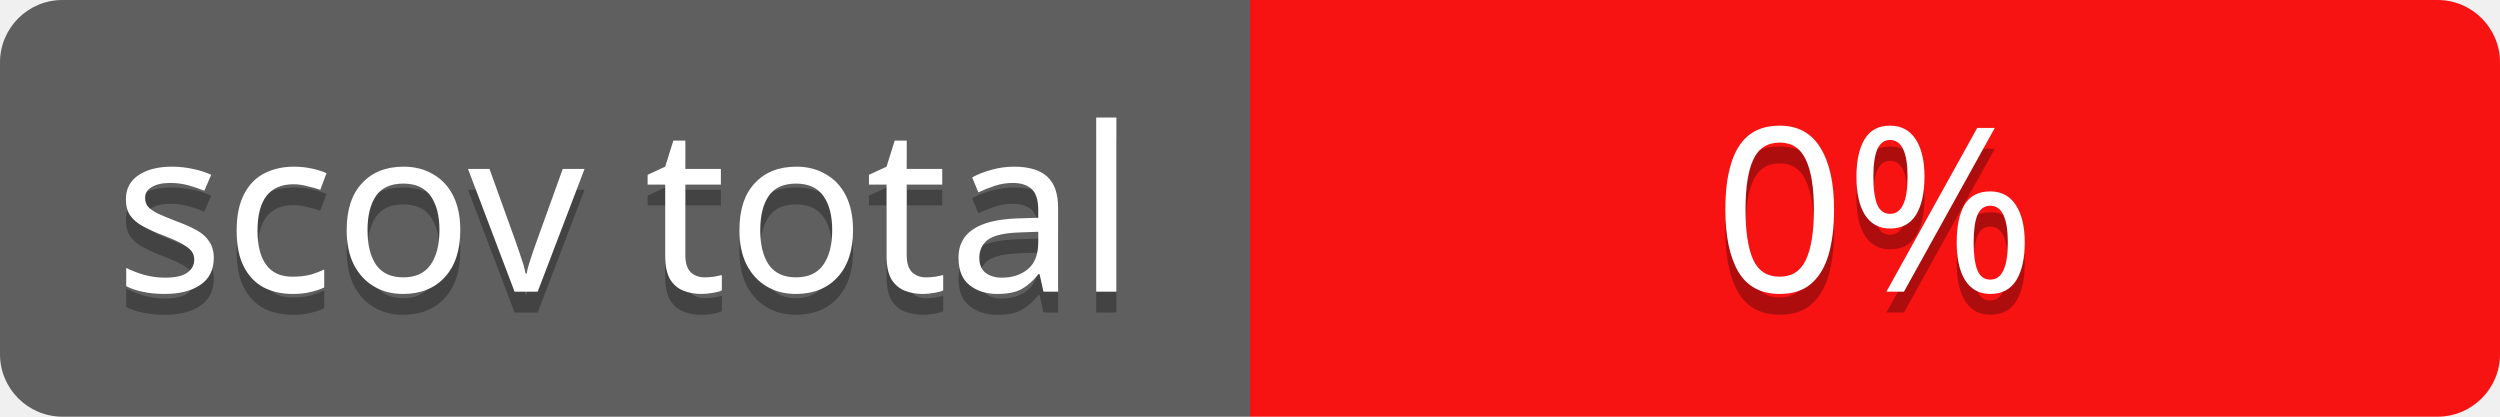
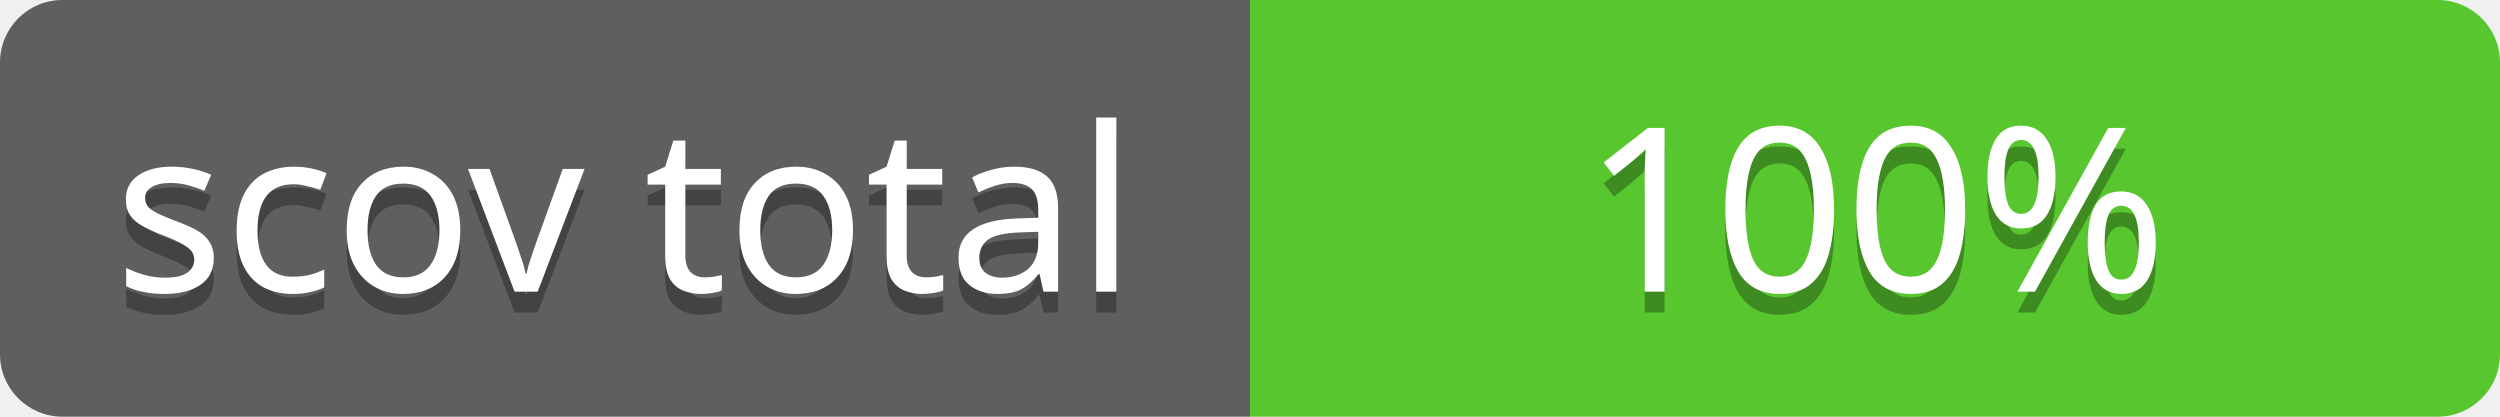
<svg xmlns="http://www.w3.org/2000/svg" contentScriptType="text/ecmascript" contentStyleType="text/css" preserveAspectRatio="xMidYMid meet" version="1.0" height="20" width="120">
  <linearGradient id="smooth" x2="0" y2="120">
    <stop offset="0" stop-color="#bbb" stop-opacity=".1" />
    <stop offset="1" stop-opacity=".1" />
  </linearGradient>
  <clipPath id="round">
    <rect height="20" width="120" rx="3" fill="#fff" />
  </clipPath>
  <g clip-path="url(#round)">
    <rect height="20" width="60" fill="#555" />
-     <rect x="60" height="20" width="60" fill="#ff0000" />
+     <rect x="60" height="20" width="60" fill="#4dc71f" />
    <rect height="20" width="120" fill="url(#smooth)" />
  </g>
  <g fill="#fff" text-anchor="middle" font-family="Verdana,sans-serif" font-size="11">
    <text x="30" y="15" fill="#010101" fill-opacity="0.3">
scov total
</text>
    <text x="30" y="14">
scov total
</text>
  </g>
  <g fill="#fff" text-anchor="middle" font-family="Verdana,sans-serif" font-size="11">
    <text x="90" y="15" fill="#010101" fill-opacity="0.3">
- 0%
+ 100%
</text>
    <text x="90" y="14">
- 0%
+ 100%
</text>
  </g>
</svg>
